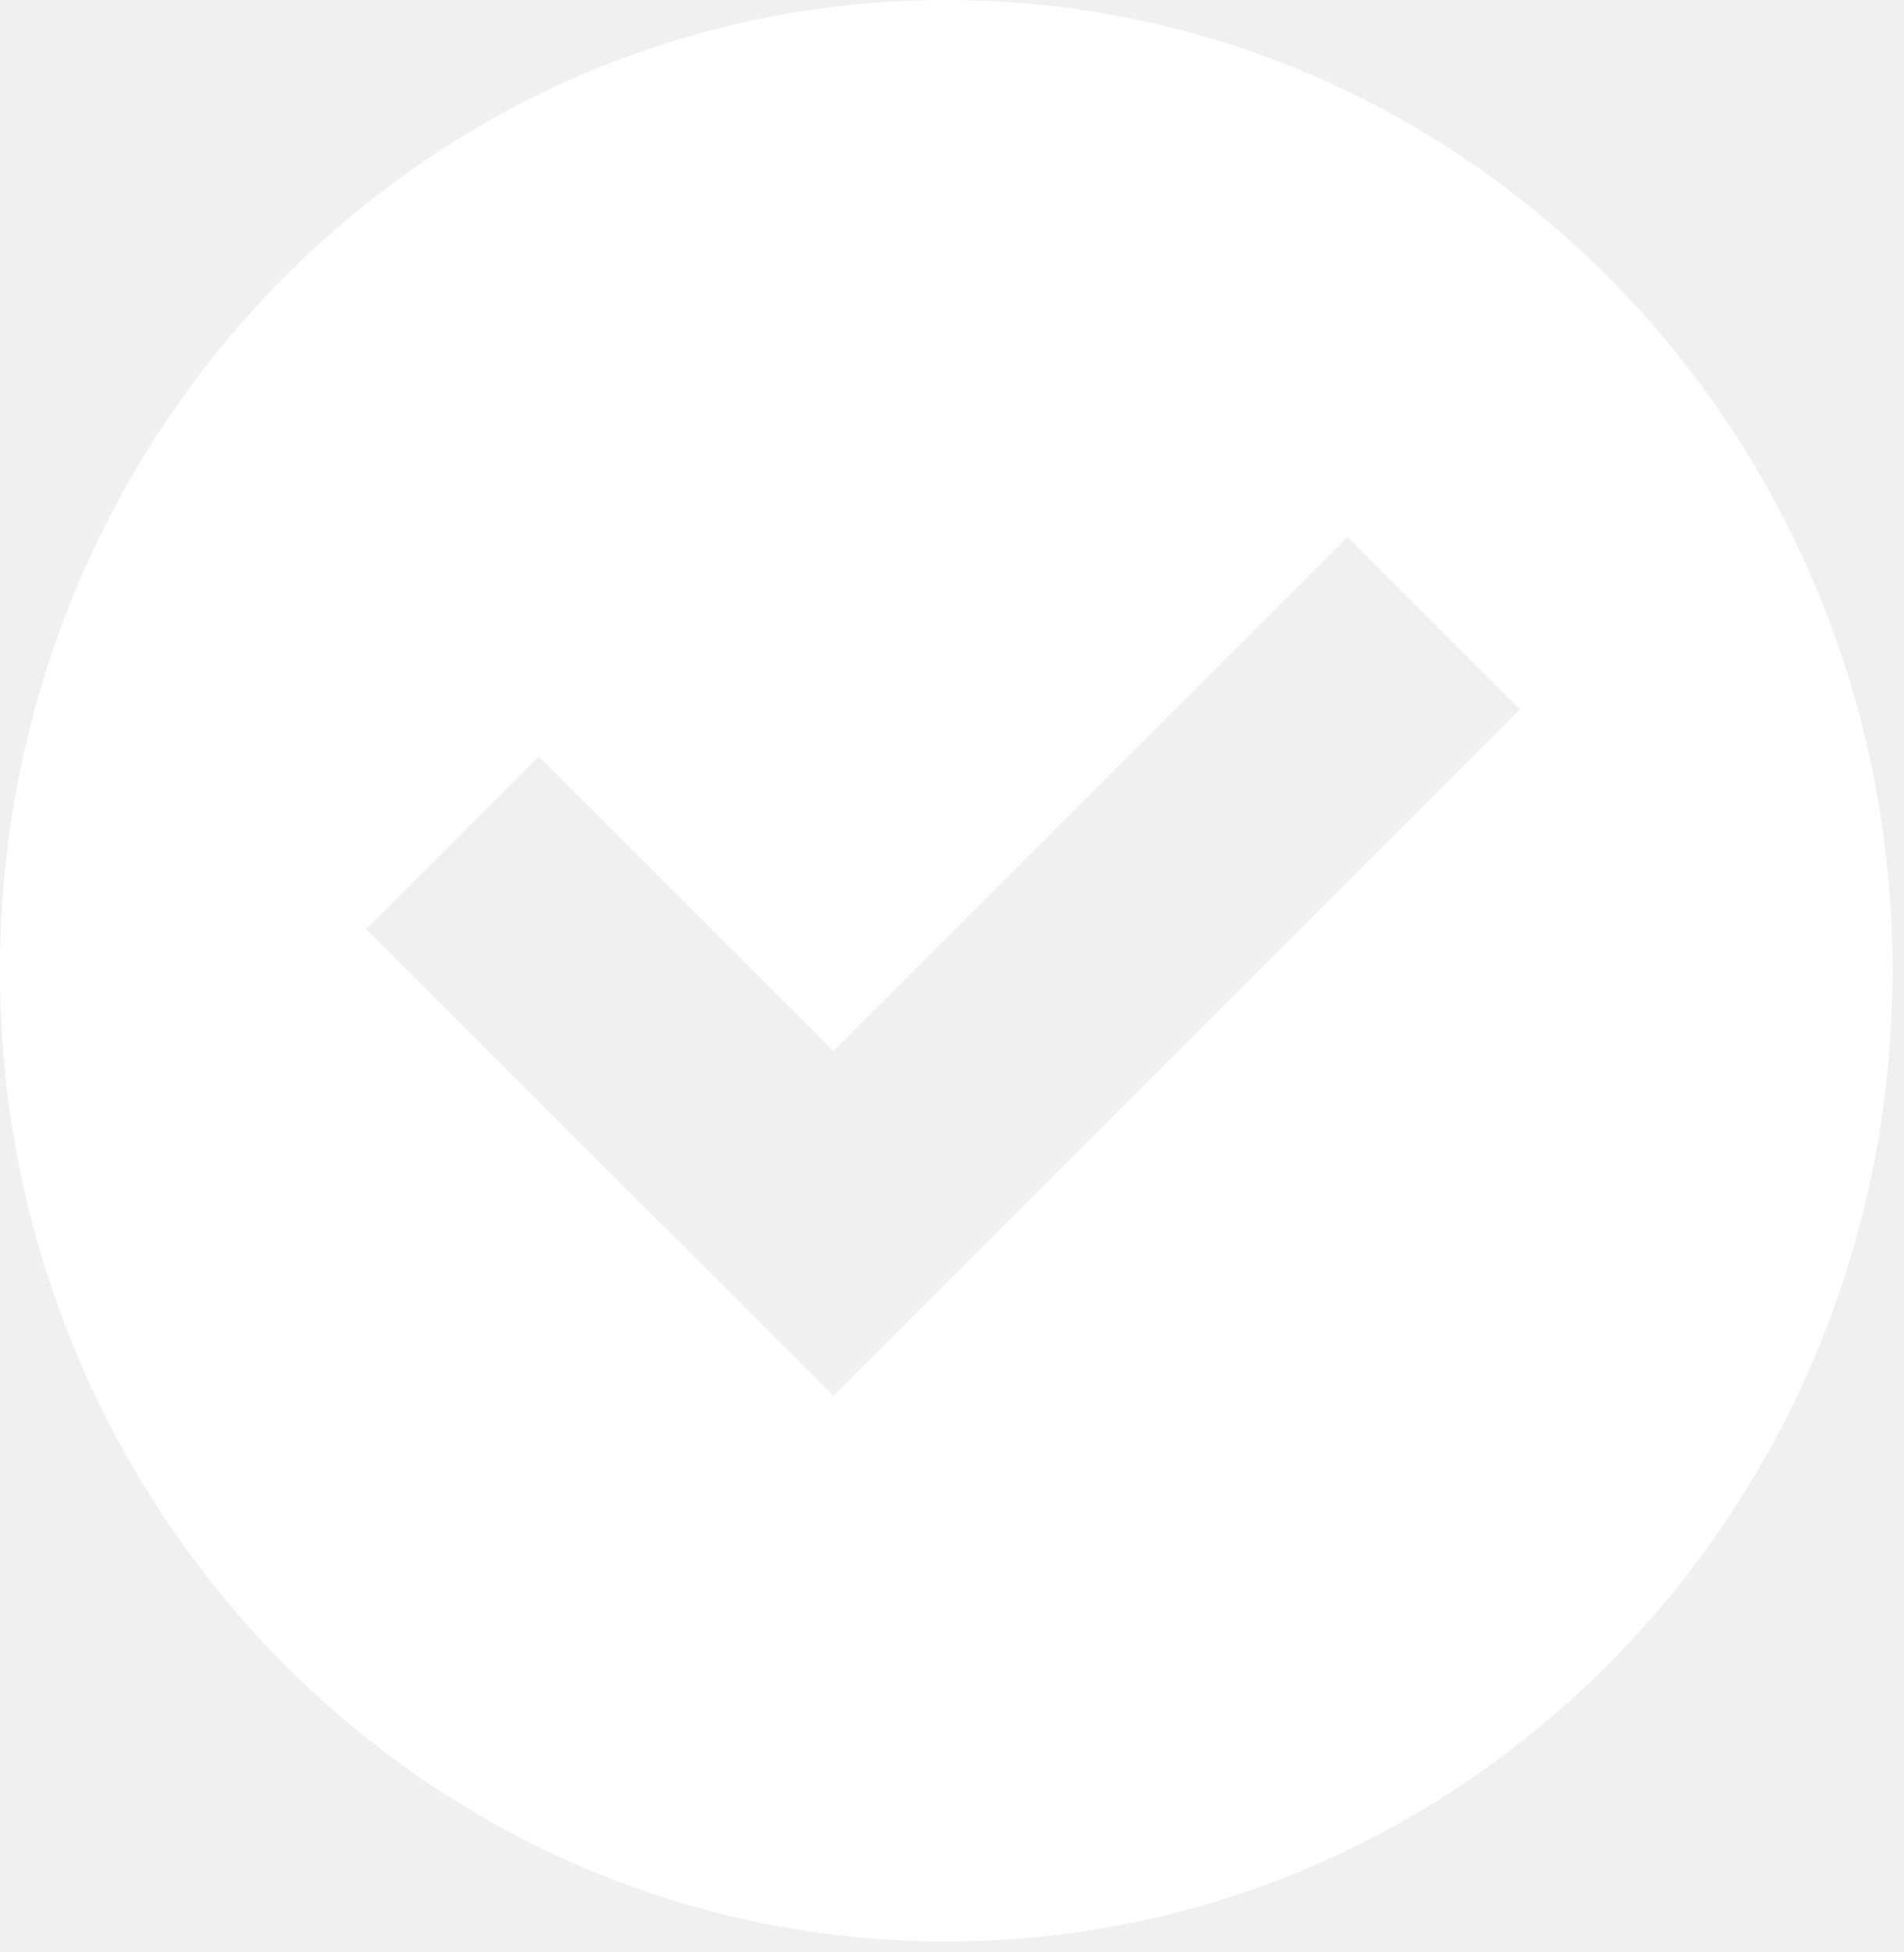
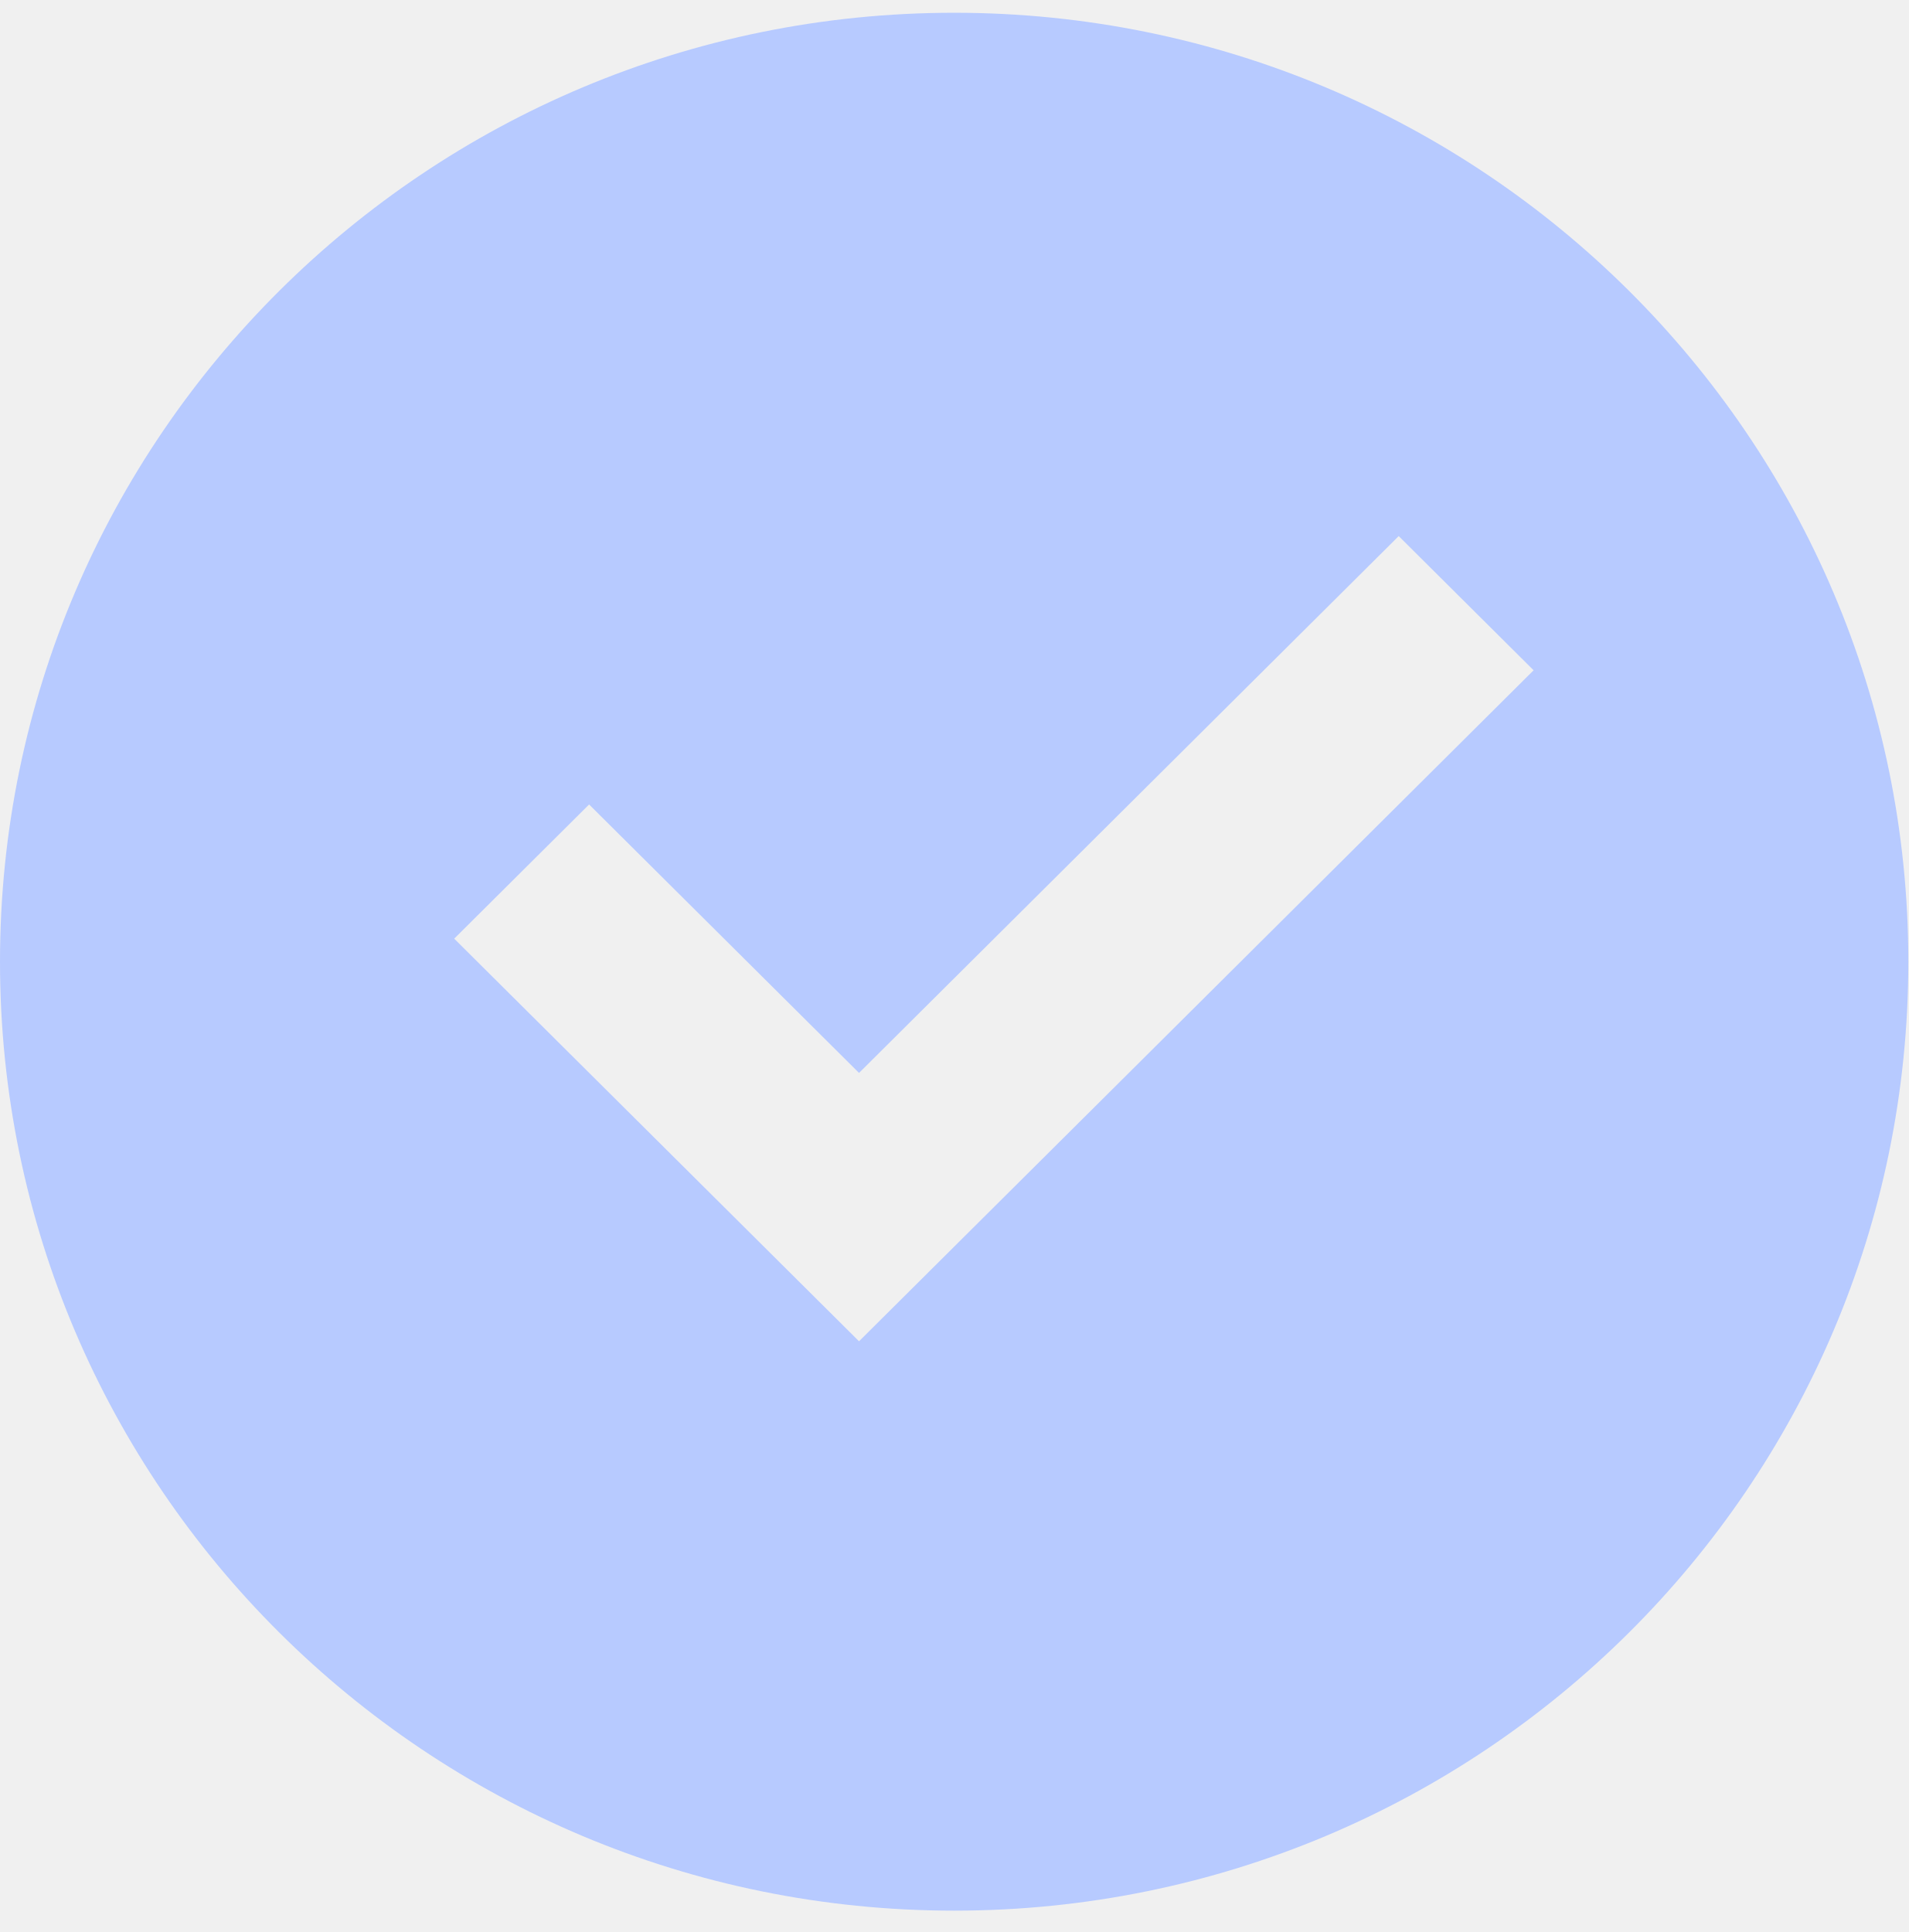
- <svg xmlns="http://www.w3.org/2000/svg" width="78" height="80" viewBox="0 0 78 80" fill="none">
-   <path fill-rule="evenodd" clip-rule="evenodd" d="M38.774 79.568C60.188 79.568 77.547 61.756 77.547 39.784C77.547 17.812 60.188 0 38.774 0C17.36 0 0 17.812 0 39.784C0 61.756 17.36 79.568 38.774 79.568ZM62.284 29.073L34.148 57.209L27.086 50.147L27.081 50.153L15 38.072L22.071 31.001L34.142 43.072L55.212 22.002L62.284 29.073Z" fill="white" />
+ <svg xmlns="http://www.w3.org/2000/svg" width="80" height="81" viewBox="0 0 80 81" fill="none">
+   <path d="M40 80.105C17.908 80.105 0 62.294 0 40.32C0 18.347 17.908 0.535 40 0.535C62.092 0.535 80 18.347 80 40.32C80 62.293 62.092 80.105 40 80.105ZM36.012 56.234L64.291 28.102L58.636 22.476L36.012 44.983L24.696 33.728L19.041 39.354L36.012 56.234Z" fill="#B7CAFF" />
</svg>
